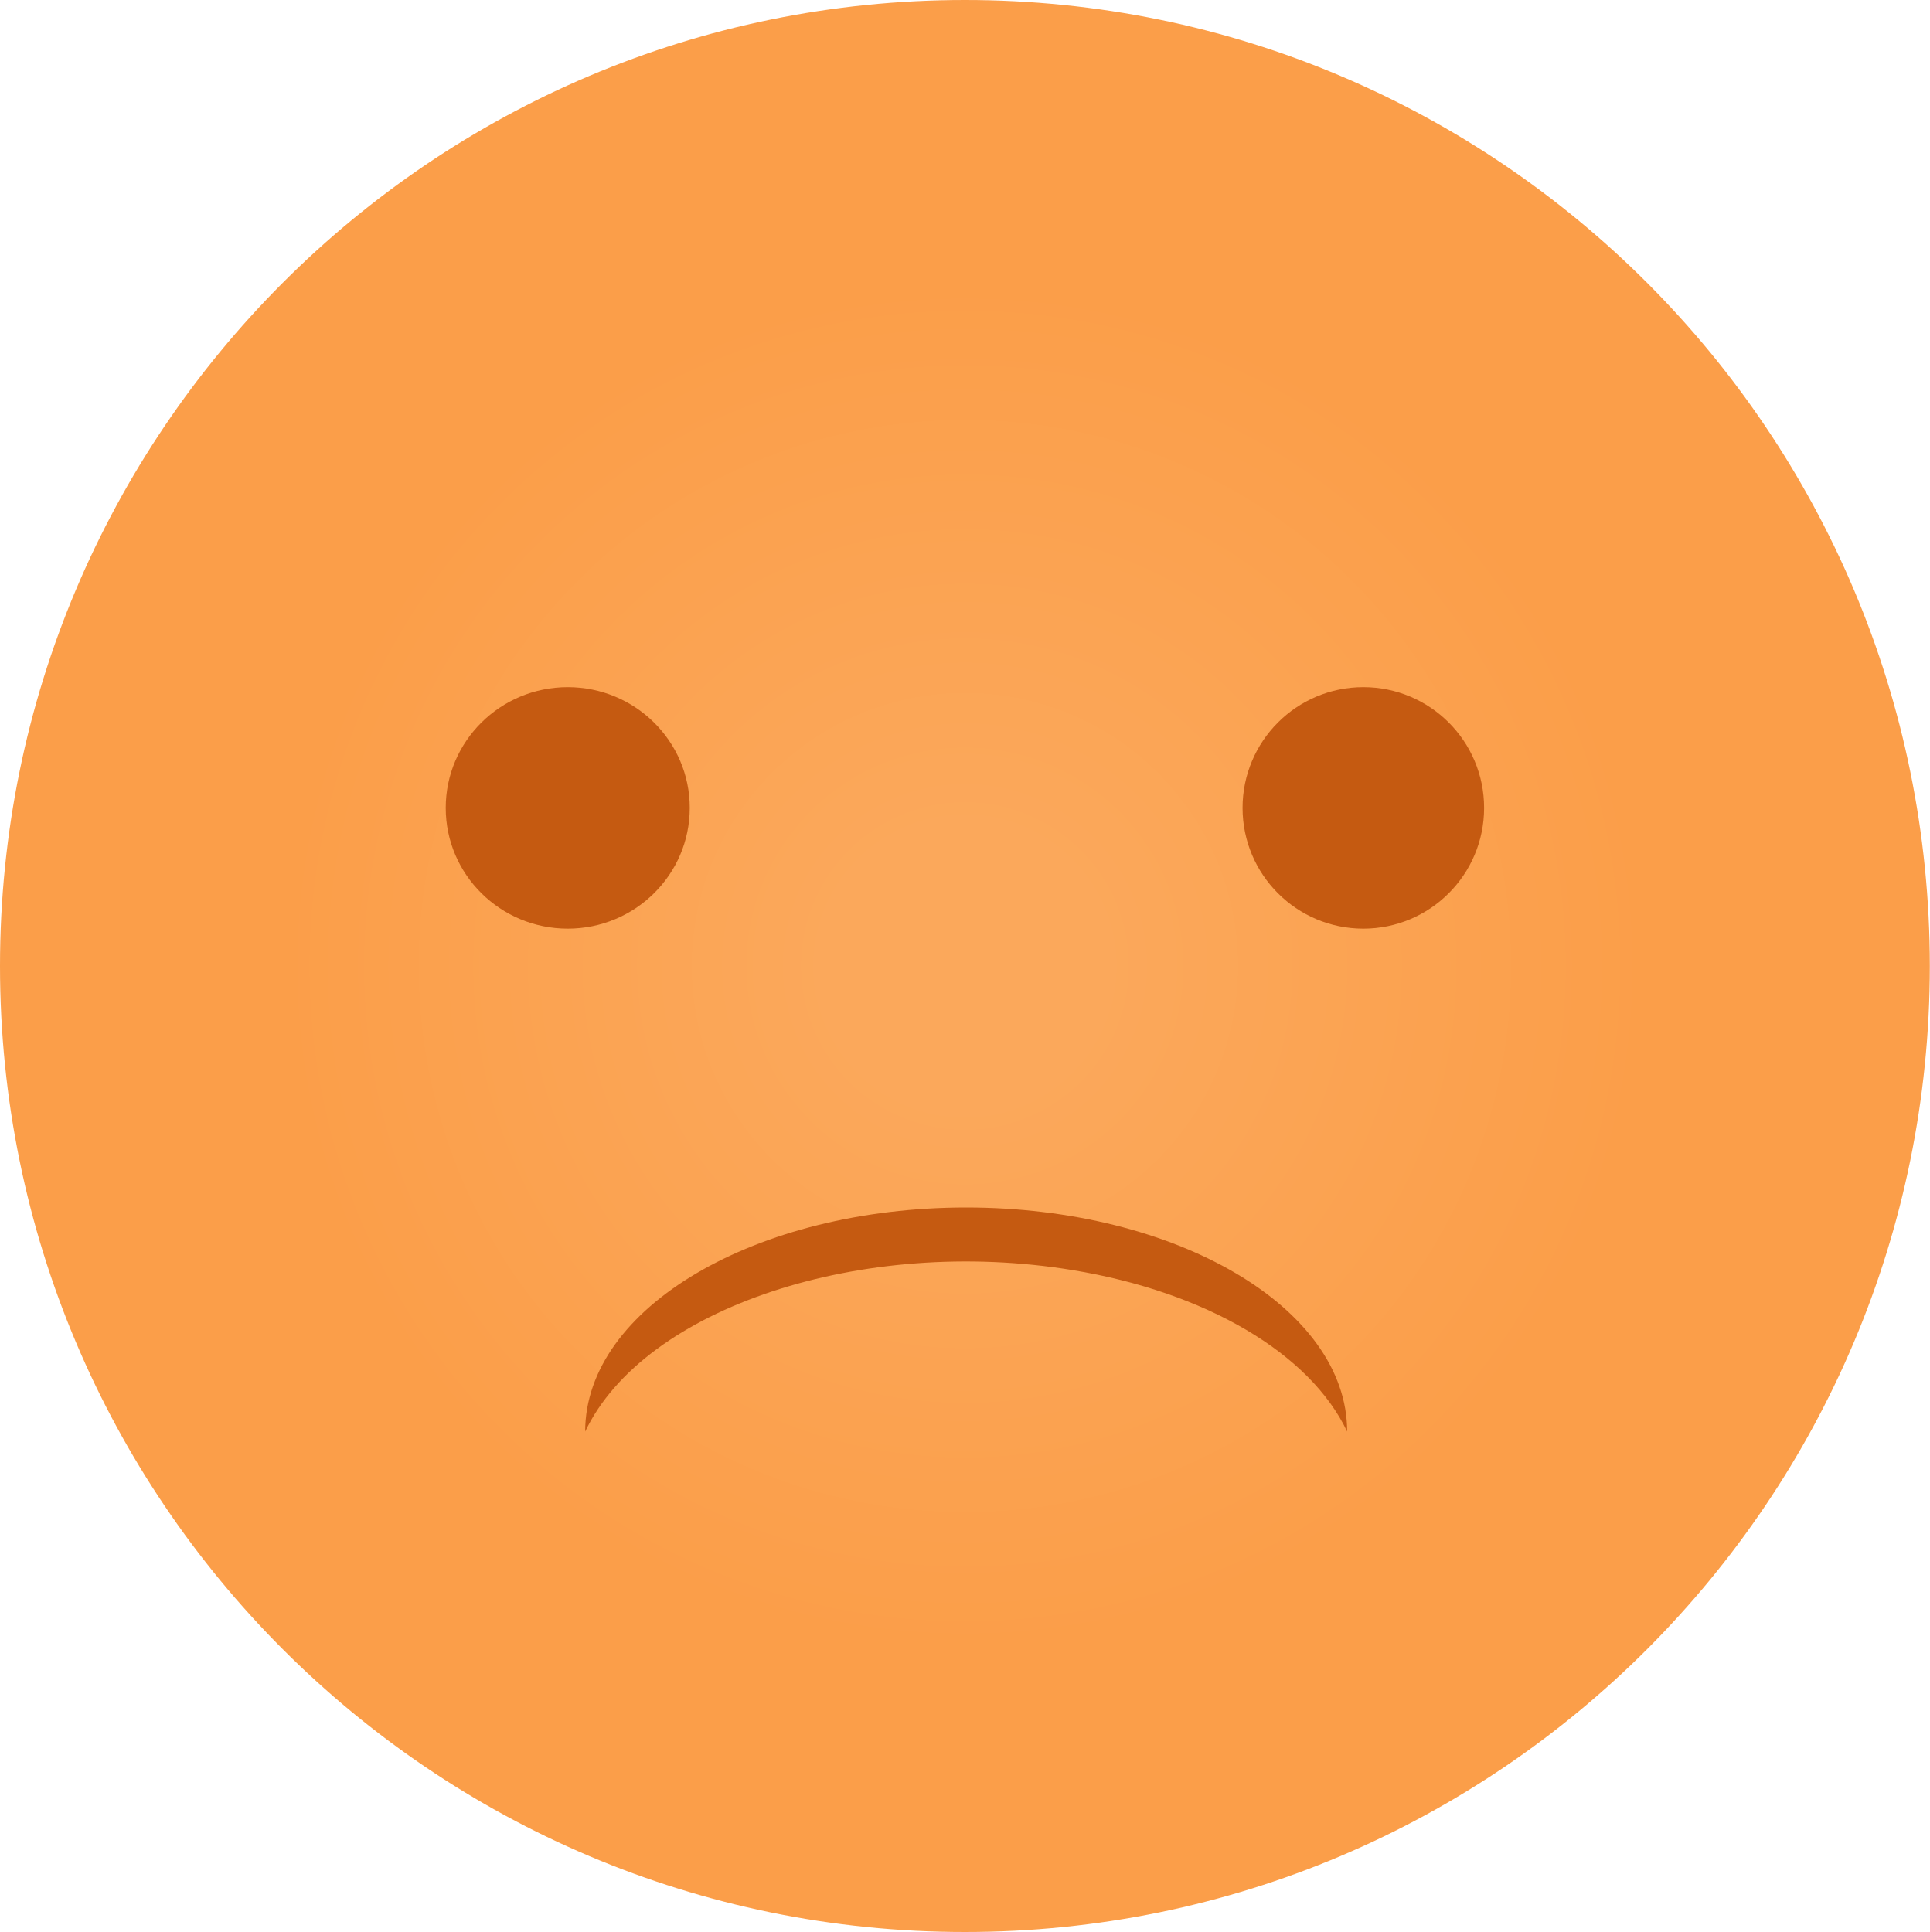
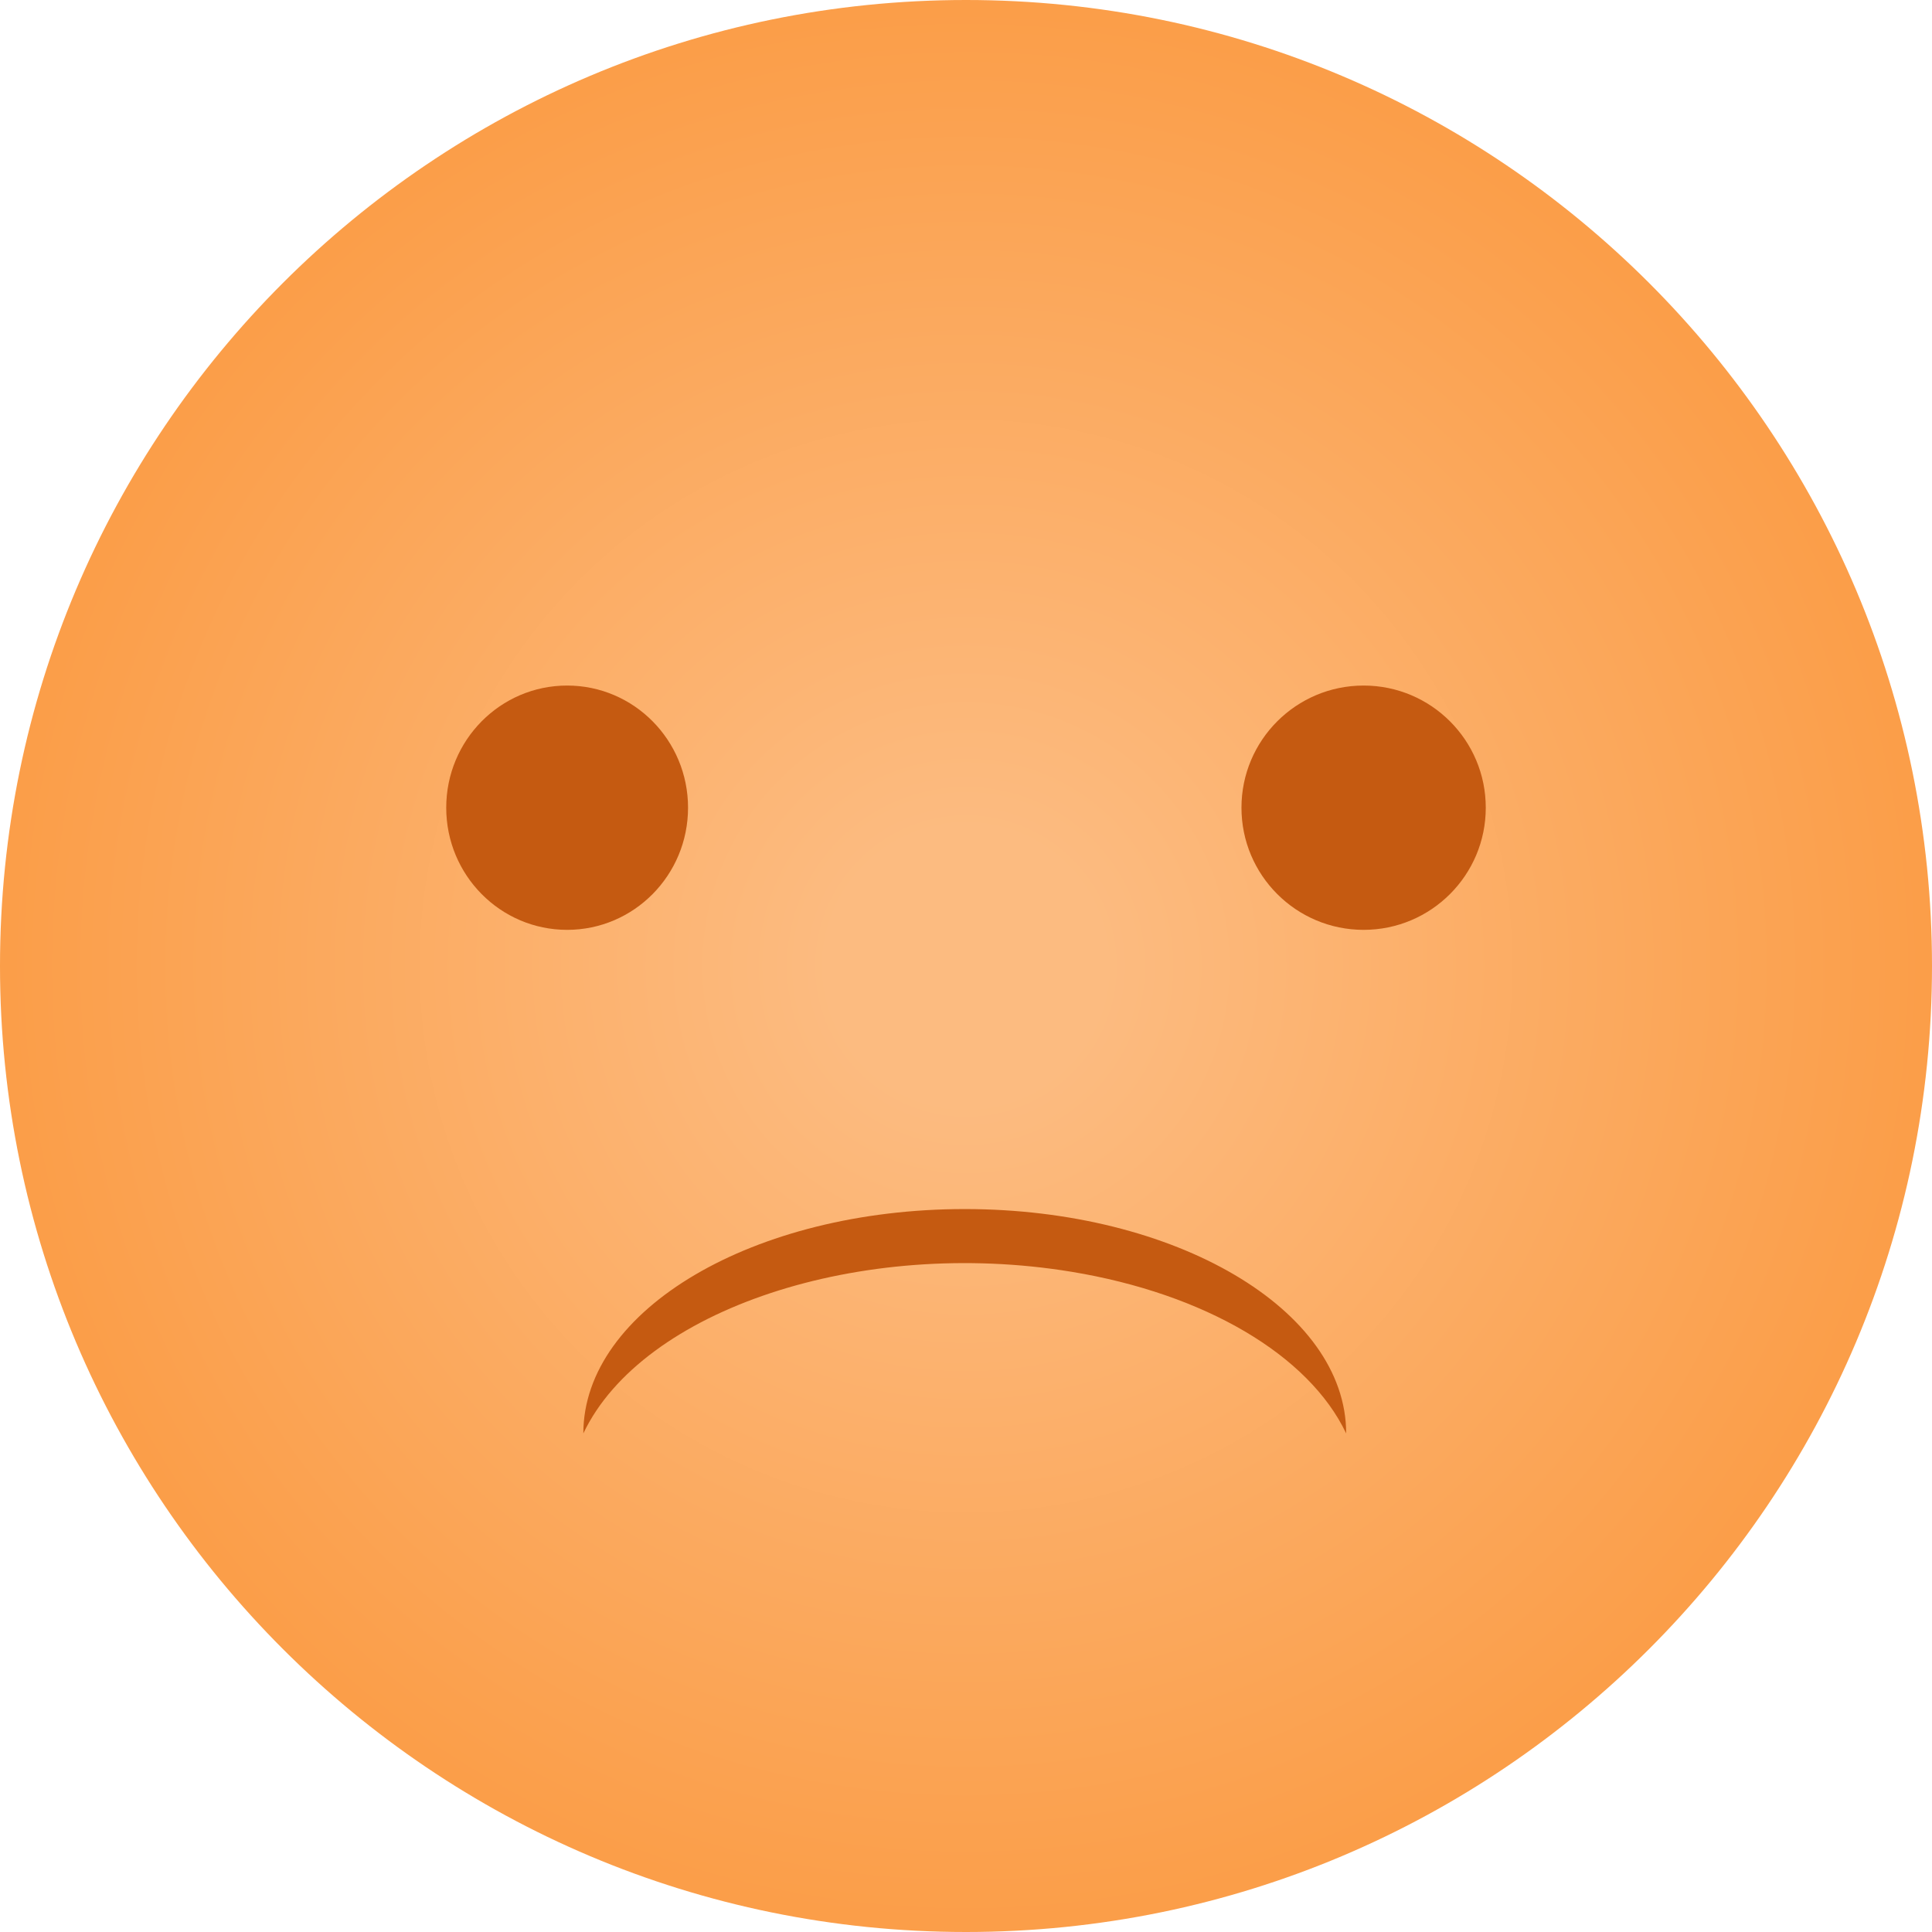
- <svg xmlns="http://www.w3.org/2000/svg" width="775" height="776" xml:space="preserve" overflow="hidden">
+ <svg xmlns="http://www.w3.org/2000/svg" width="775" height="775" xml:space="preserve" overflow="hidden">
  <defs>
    <clipPath id="clip0">
-       <rect x="1020" y="1332" width="775" height="776" />
+       <rect x="314" y="1263" width="775" height="775" />
    </clipPath>
-     <radialGradient cx="1073728" cy="1075113" r="1519460" fx="1073728" fy="1075112" gradientUnits="userSpaceOnUse" spreadMethod="pad" id="fill1" gradientTransform="matrix(0.000360892 0 0 0.000360892 1020 1332)">
-       <stop offset="0" stop-color="#FBA85B" />
-       <stop offset="0.1" stop-color="#FBA85B" />
-       <stop offset="0.5" stop-color="#FB9E49" />
+     <radialGradient cx="1073728" cy="1073728" r="1518480" gradientUnits="userSpaceOnUse" spreadMethod="pad" id="fill1" gradientTransform="matrix(0.000360892 0 0 0.000360892 314 1263)">
+       <stop offset="0" stop-color="#FCBB80" />
+       <stop offset="0.1" stop-color="#FCBB80" />
+       <stop offset="0.7" stop-color="#FB9E49" />
      <stop offset="1" stop-color="#FB9E49" />
    </radialGradient>
  </defs>
-   <g clip-path="url(#clip0)" transform="translate(-1020 -1332)">
-     <path d="M1020 1720C1020 1505.71 1193.49 1332 1407.5 1332 1621.51 1332 1795 1505.71 1795 1720 1795 1934.29 1621.51 2108 1407.5 2108 1193.49 2108 1020 1934.29 1020 1720Z" fill="url(#fill1)" fill-rule="evenodd" />
-     <path d="M90 306C40.294 306 0 237.5 0 153-1.14582e-14 68.5 40.294-1.94789e-14 90-3.89579e-14 40.294 23.613 11.26 111.255 25.15 195.754 33.943 249.249 58.533 291.051 90 306Z" fill="#C55A11" fill-rule="evenodd" transform="matrix(1.83697e-16 1 1 -1.83697e-16 1255 1817)" />
-     <path d="M1199 1656.5C1199 1629.71 1220.94 1608 1248 1608 1275.06 1608 1297 1629.71 1297 1656.5 1297 1683.29 1275.06 1705 1248 1705 1220.94 1705 1199 1683.29 1199 1656.5Z" fill="#C55A11" fill-rule="evenodd" />
-     <path d="M0 48.5C-6.17469e-15 21.714 21.714-6.17469e-15 48.5-1.23494e-14 75.286-2.46988e-14 97 21.714 97 48.5 97 75.286 75.286 97 48.5 97 21.714 97-3.08735e-14 75.286 0 48.5Z" fill="#C55A11" fill-rule="evenodd" transform="matrix(-1 0 0 1 1616 1608)" />
+   <g clip-path="url(#clip0)" transform="translate(-314 -1263)">
+     <path d="M314 1650.5C314 1436.49 487.49 1263 701.5 1263 915.51 1263 1089 1436.49 1089 1650.5 1089 1864.51 915.51 2038 701.5 2038 487.49 2038 314 1864.51 314 1650.5Z" fill="url(#fill1)" fill-rule="evenodd" />
+     <path d="M90 306C40.294 306 0 237.5 0 153-1.14582e-14 68.5 40.294-1.94789e-14 90-3.89579e-14 40.294 23.613 11.26 111.255 25.15 195.754 33.943 249.249 58.533 291.051 90 306Z" fill="#C55A11" fill-rule="evenodd" transform="matrix(1.83697e-16 1 1 -1.83697e-16 548 1748)" />
+     <path d="M493 1587C493 1559.94 514.714 1538 541.5 1538 568.286 1538 590 1559.94 590 1587 590 1614.06 568.286 1636 541.5 1636 514.714 1636 493 1614.06 493 1587Z" fill="#C55A11" fill-rule="evenodd" />
+     <path d="M0 49C-6.23835e-15 21.938 21.938-6.23835e-15 49-1.24767e-14 76.062-2.49534e-14 98 21.938 98 49 98 76.062 76.062 98 49 98 21.938 98-3.11918e-14 76.062 0 49Z" fill="#C55A11" fill-rule="evenodd" transform="matrix(-1 0 0 1 910 1538)" />
  </g>
</svg>
